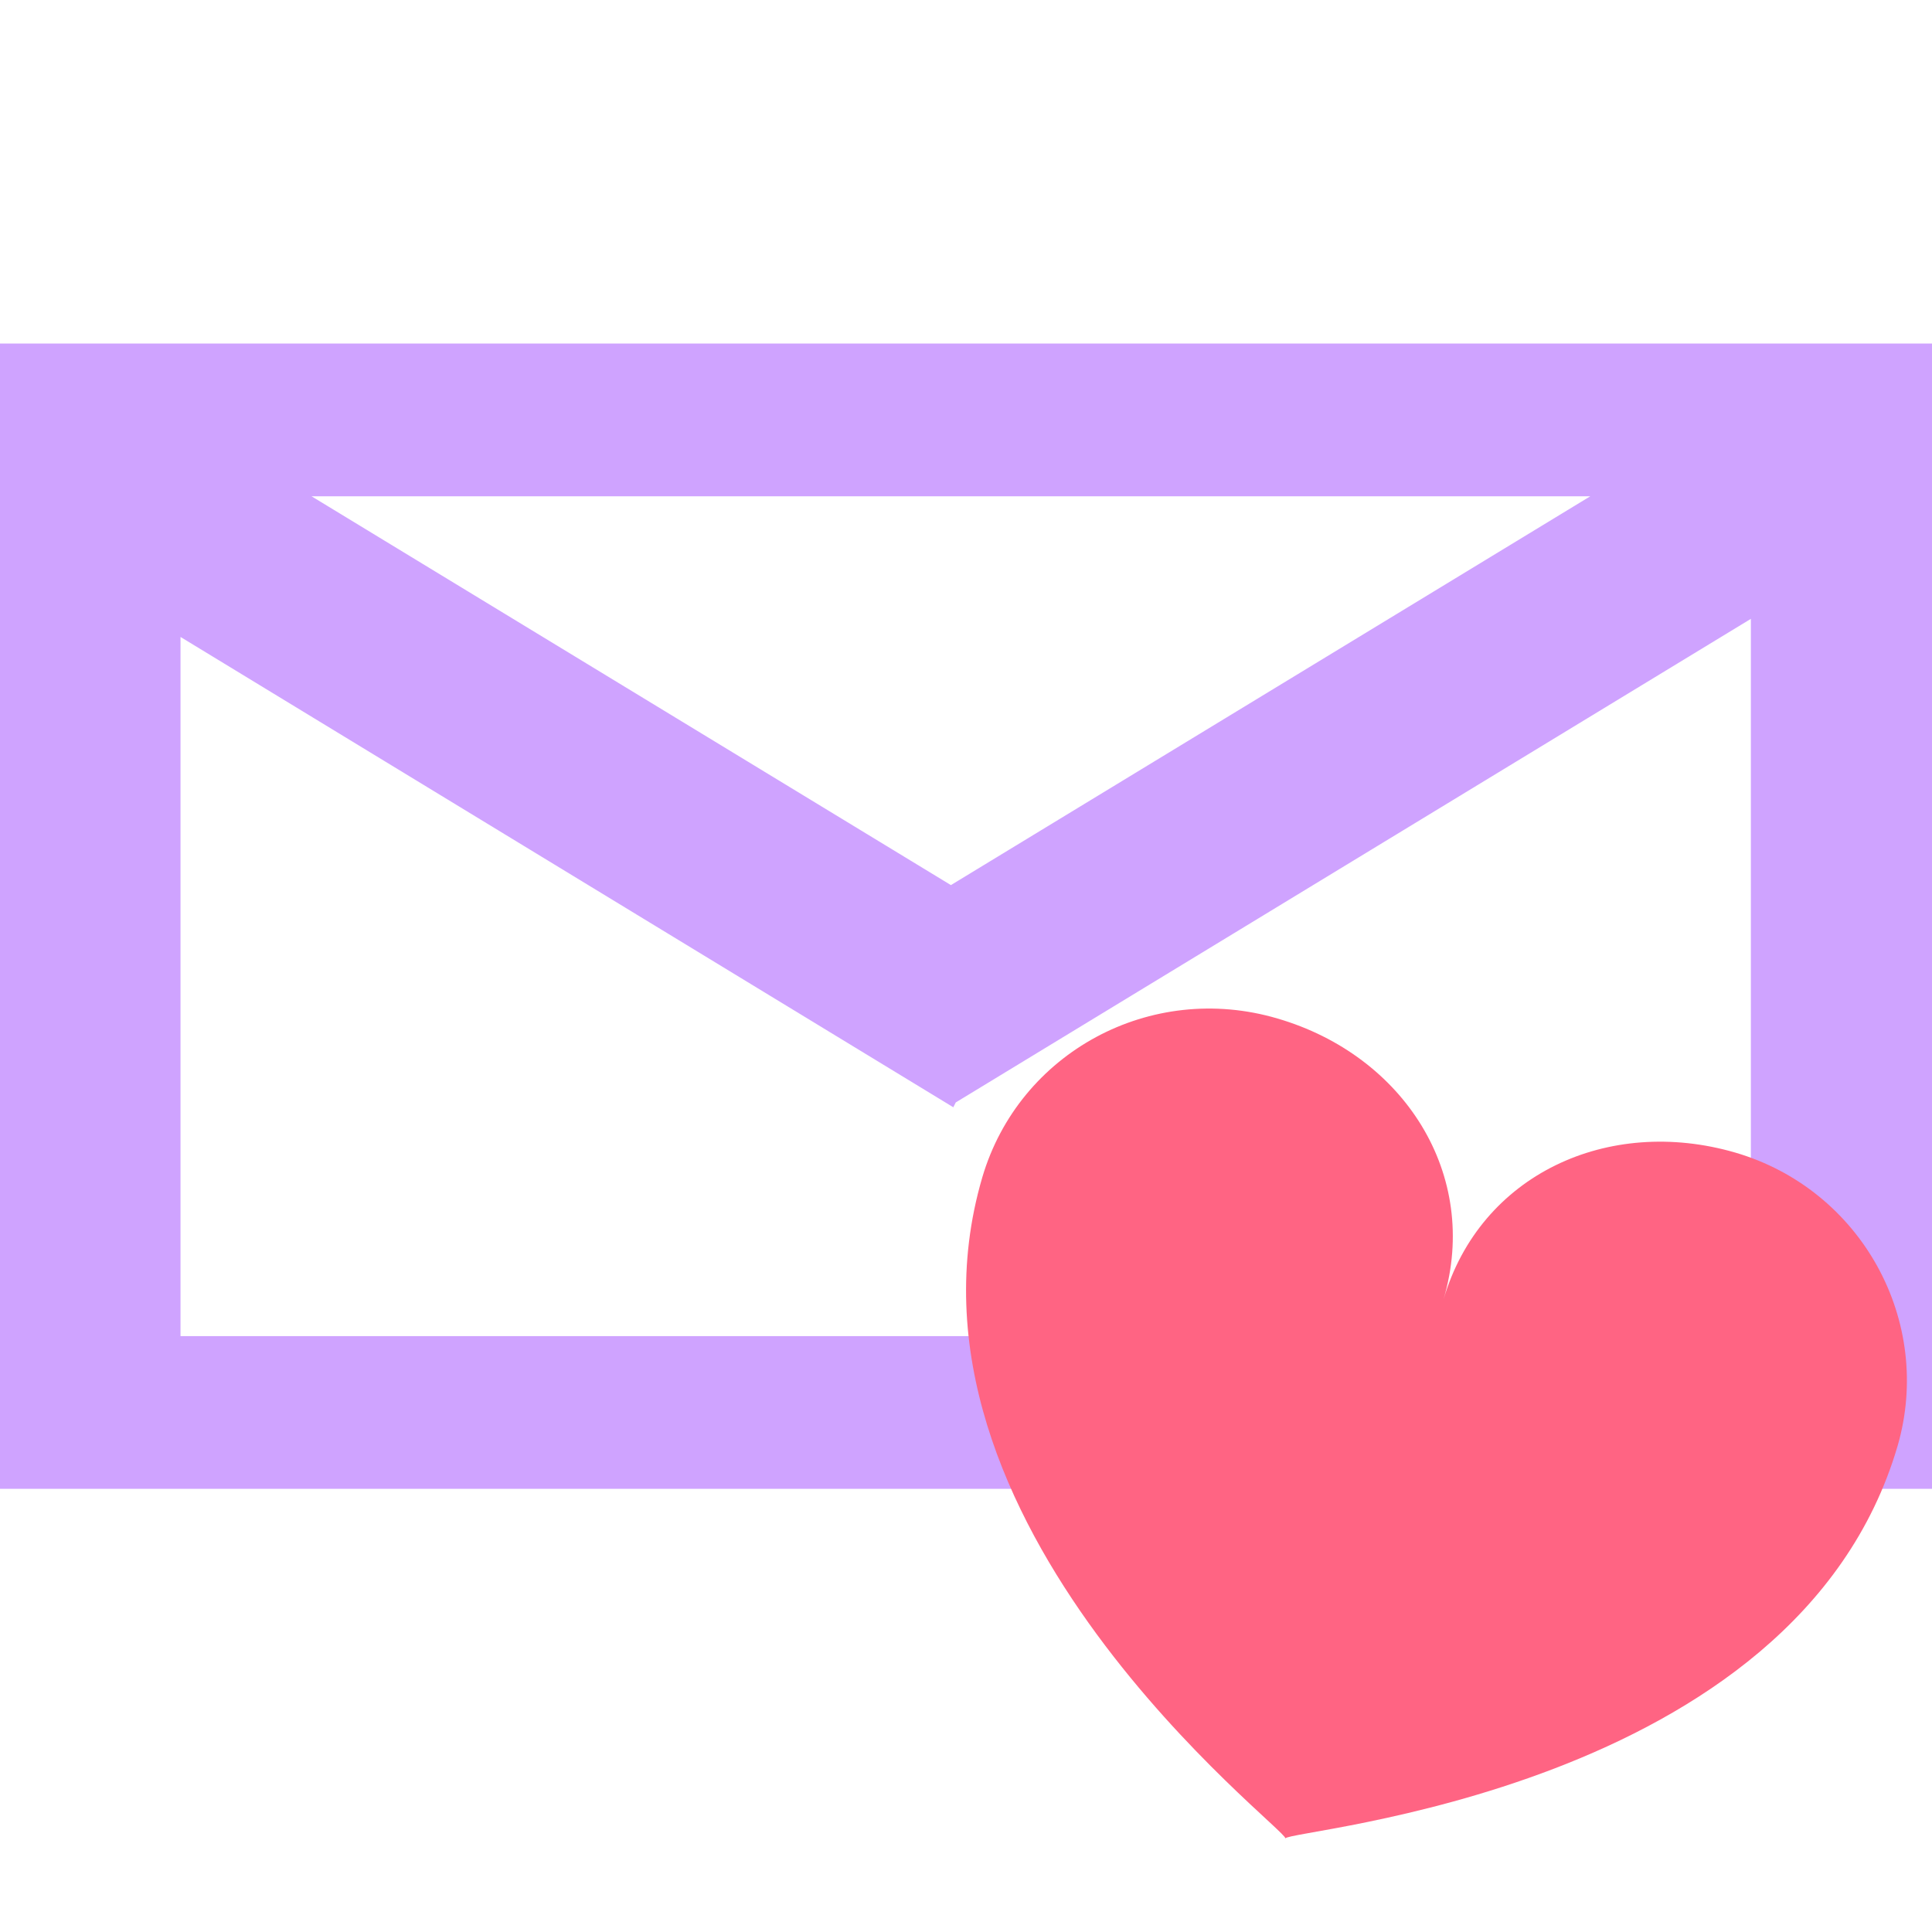
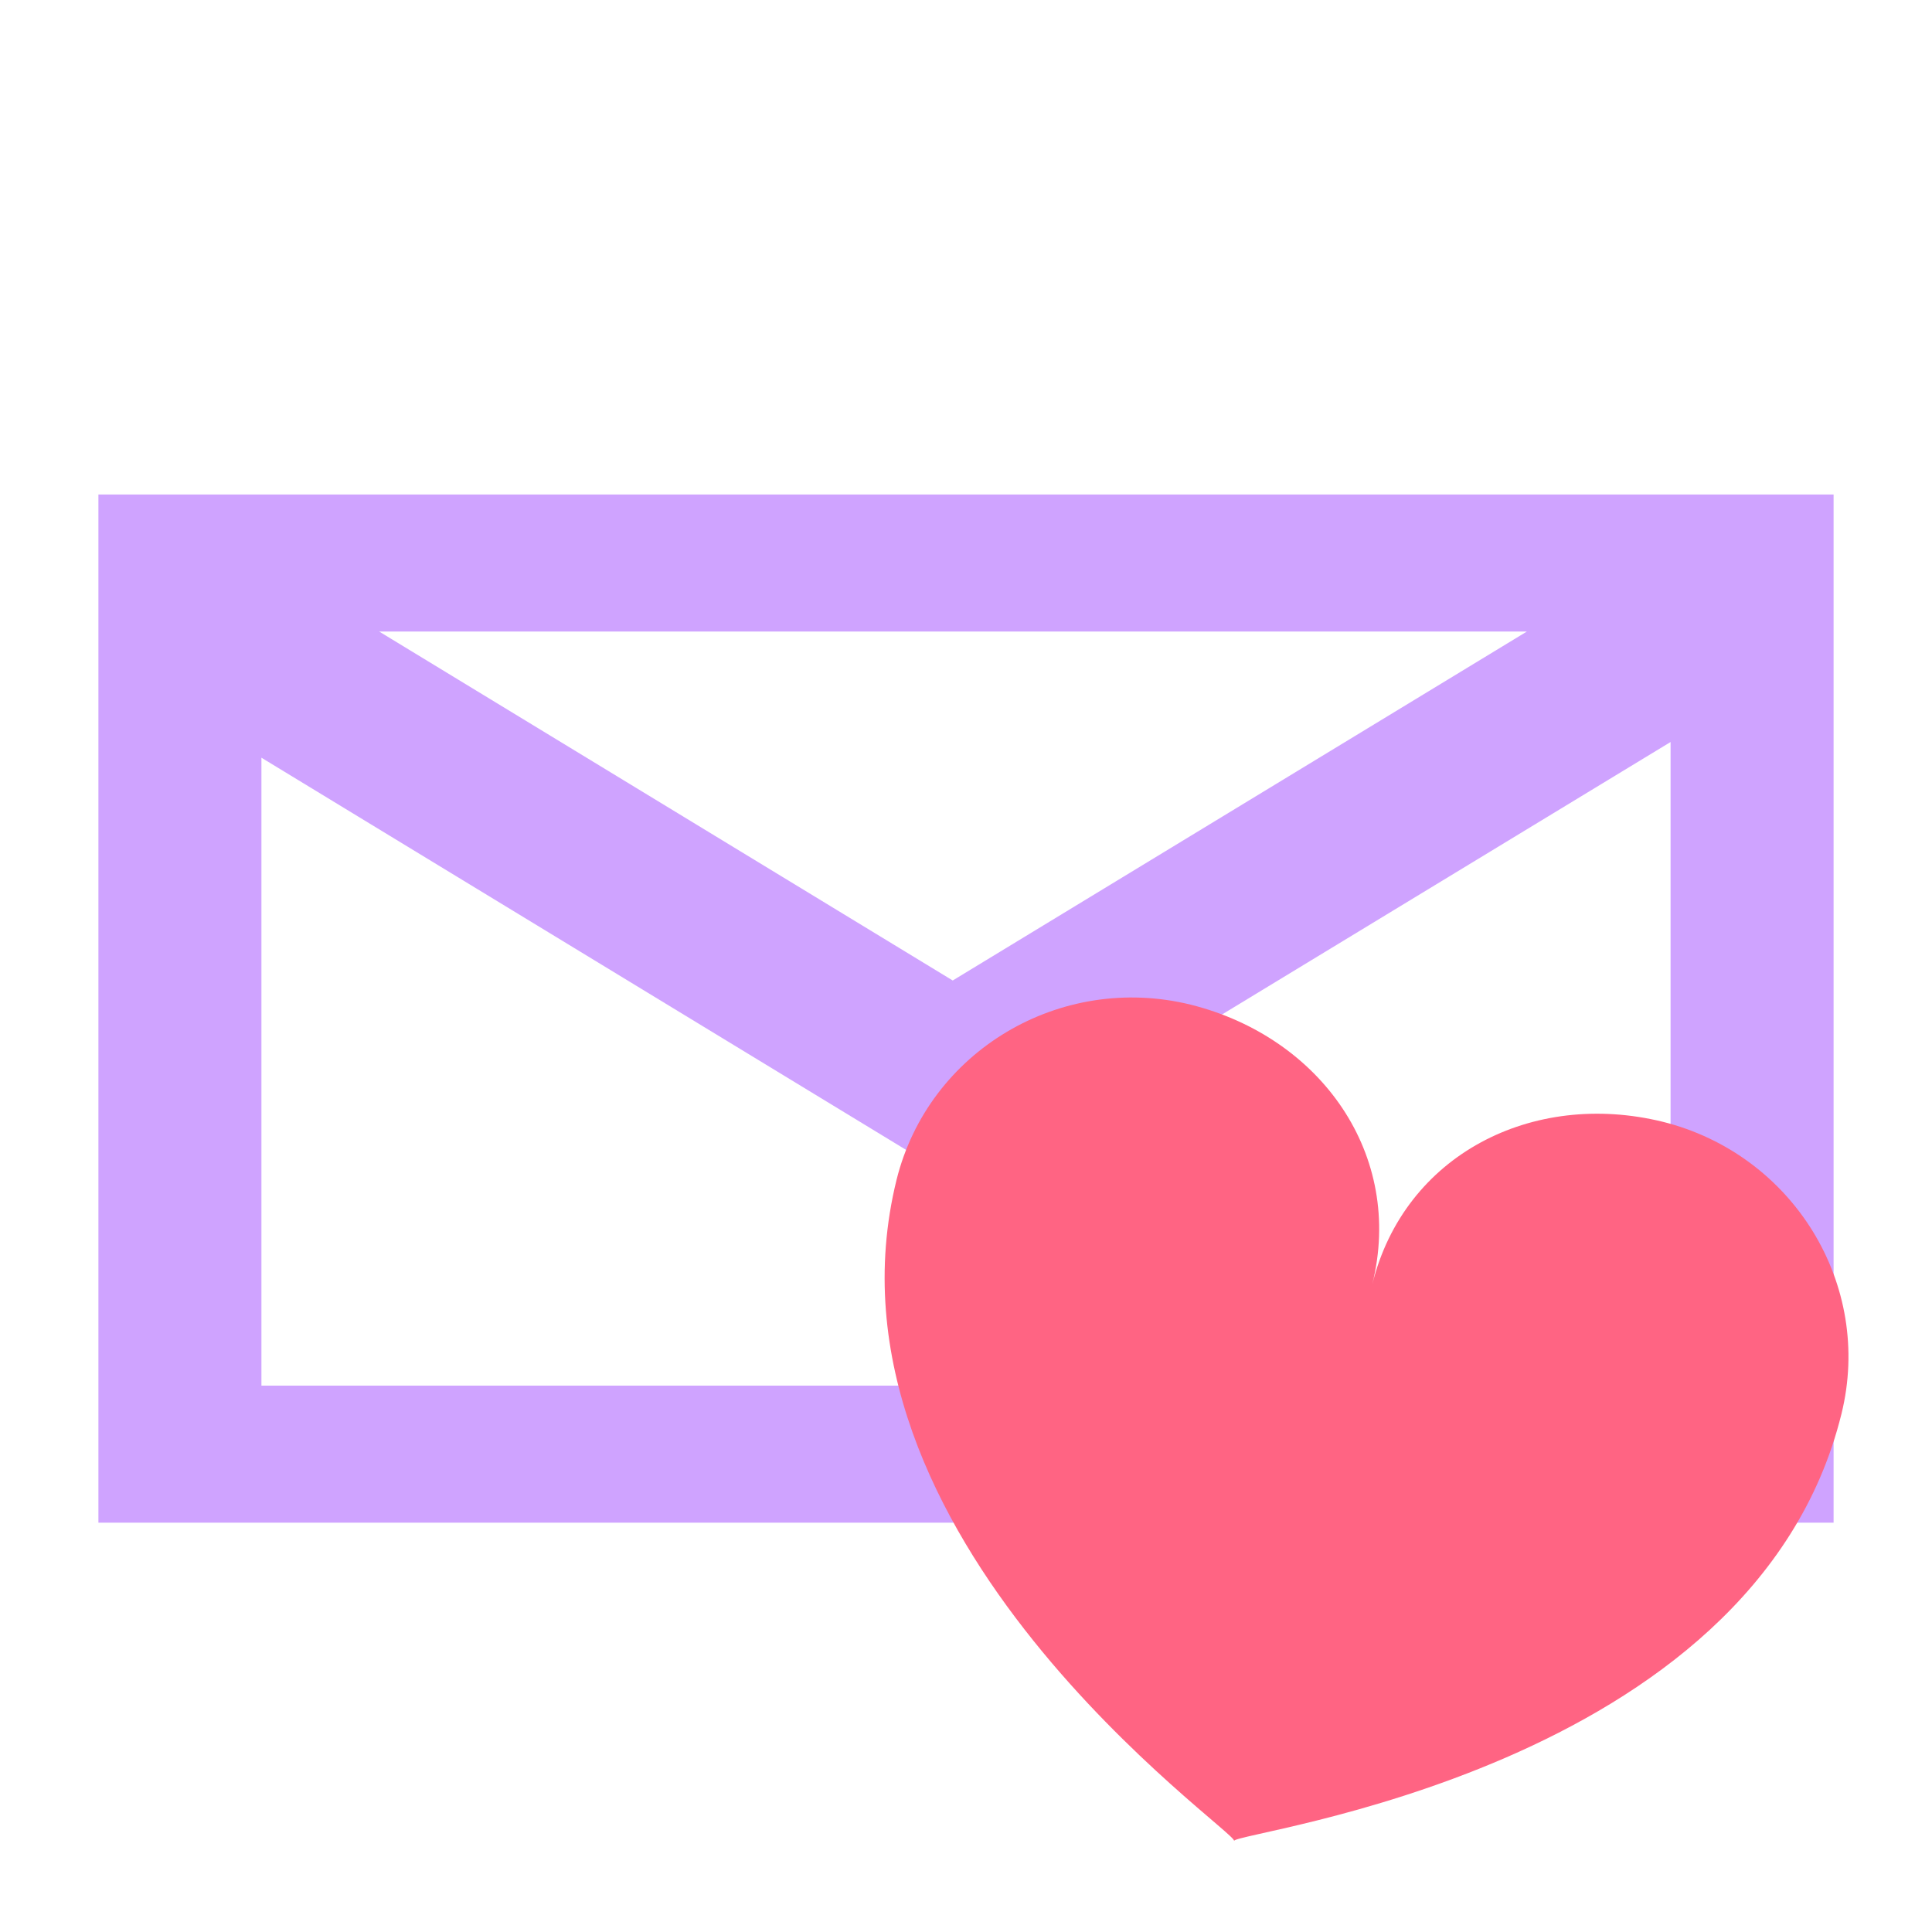
<svg xmlns="http://www.w3.org/2000/svg" xmlns:xlink="http://www.w3.org/1999/xlink" version="1.1" preserveAspectRatio="xMidYMid meet" viewBox="0 0 32 32" width="32" height="32">
  <defs>
-     <path d="M-0.02 24.66L-0.02 5.69L32 5.69L32 24.66L-0.02 24.66ZM15.79 18.34L2.99 10.55L2.99 22.13L29 22.13L29 10.25L15.83 18.26L15.79 18.34ZM15.75 14.66L26.34 8.22L5.16 8.22L15.75 14.66Z" id="fshCcBX0i" />
-     <path d="M28.74 19.09C30.83 19.7 32.03 21.88 31.43 23.95C29.75 29.68 21.33 30.3 21.29 30.45C21.29 30.45 21.29 30.45 21.29 30.45C21.33 30.3 14.59 25.23 16.27 19.5C16.88 17.43 19.06 16.25 21.16 16.87C23.25 17.48 24.52 19.45 23.91 21.52C24.52 19.45 26.64 18.48 28.74 19.09Z" id="b530H19lO" />
+     <path d="M1.63 25.22L1.63 8.19L30.37 8.19L30.37 25.22L1.63 25.22ZM15.82 19.54L4.33 12.55L4.33 22.95L27.67 22.95L27.67 12.29L15.85 19.47L15.82 19.54ZM15.78 16.24L25.29 10.46L6.28 10.46L15.78 16.24Z" id="aaB8dGiDE" />
+     <path d="M27.54 18.58C29.7 19.12 31.03 21.28 30.5 23.42C29.04 29.33 20.49 30.33 20.44 30.49C20.44 30.49 20.44 30.49 20.44 30.49C20.49 30.33 13.39 25.46 14.85 19.54C15.38 17.41 17.56 16.11 19.72 16.64C21.88 17.18 23.26 19.13 22.73 21.27C23.26 19.13 25.38 18.05 27.54 18.58Z" id="gaXTlOsQj" />
  </defs>
  <g>
    <g>
      <g>
-         <use xlink:href="#fshCcBX0i" opacity="1" fill="#cfa3ff" fill-opacity="1" />
+         <use xlink:href="#aaB8dGiDE" opacity="1" fill="#cfa3ff" fill-opacity="1" />
      </g>
      <g>
-         <use xlink:href="#b530H19lO" opacity="1" fill="#ff6483" fill-opacity="1" />
+         <use xlink:href="#gaXTlOsQj" opacity="1" fill="#ff6483" fill-opacity="1" />
      </g>
    </g>
  </g>
</svg>
